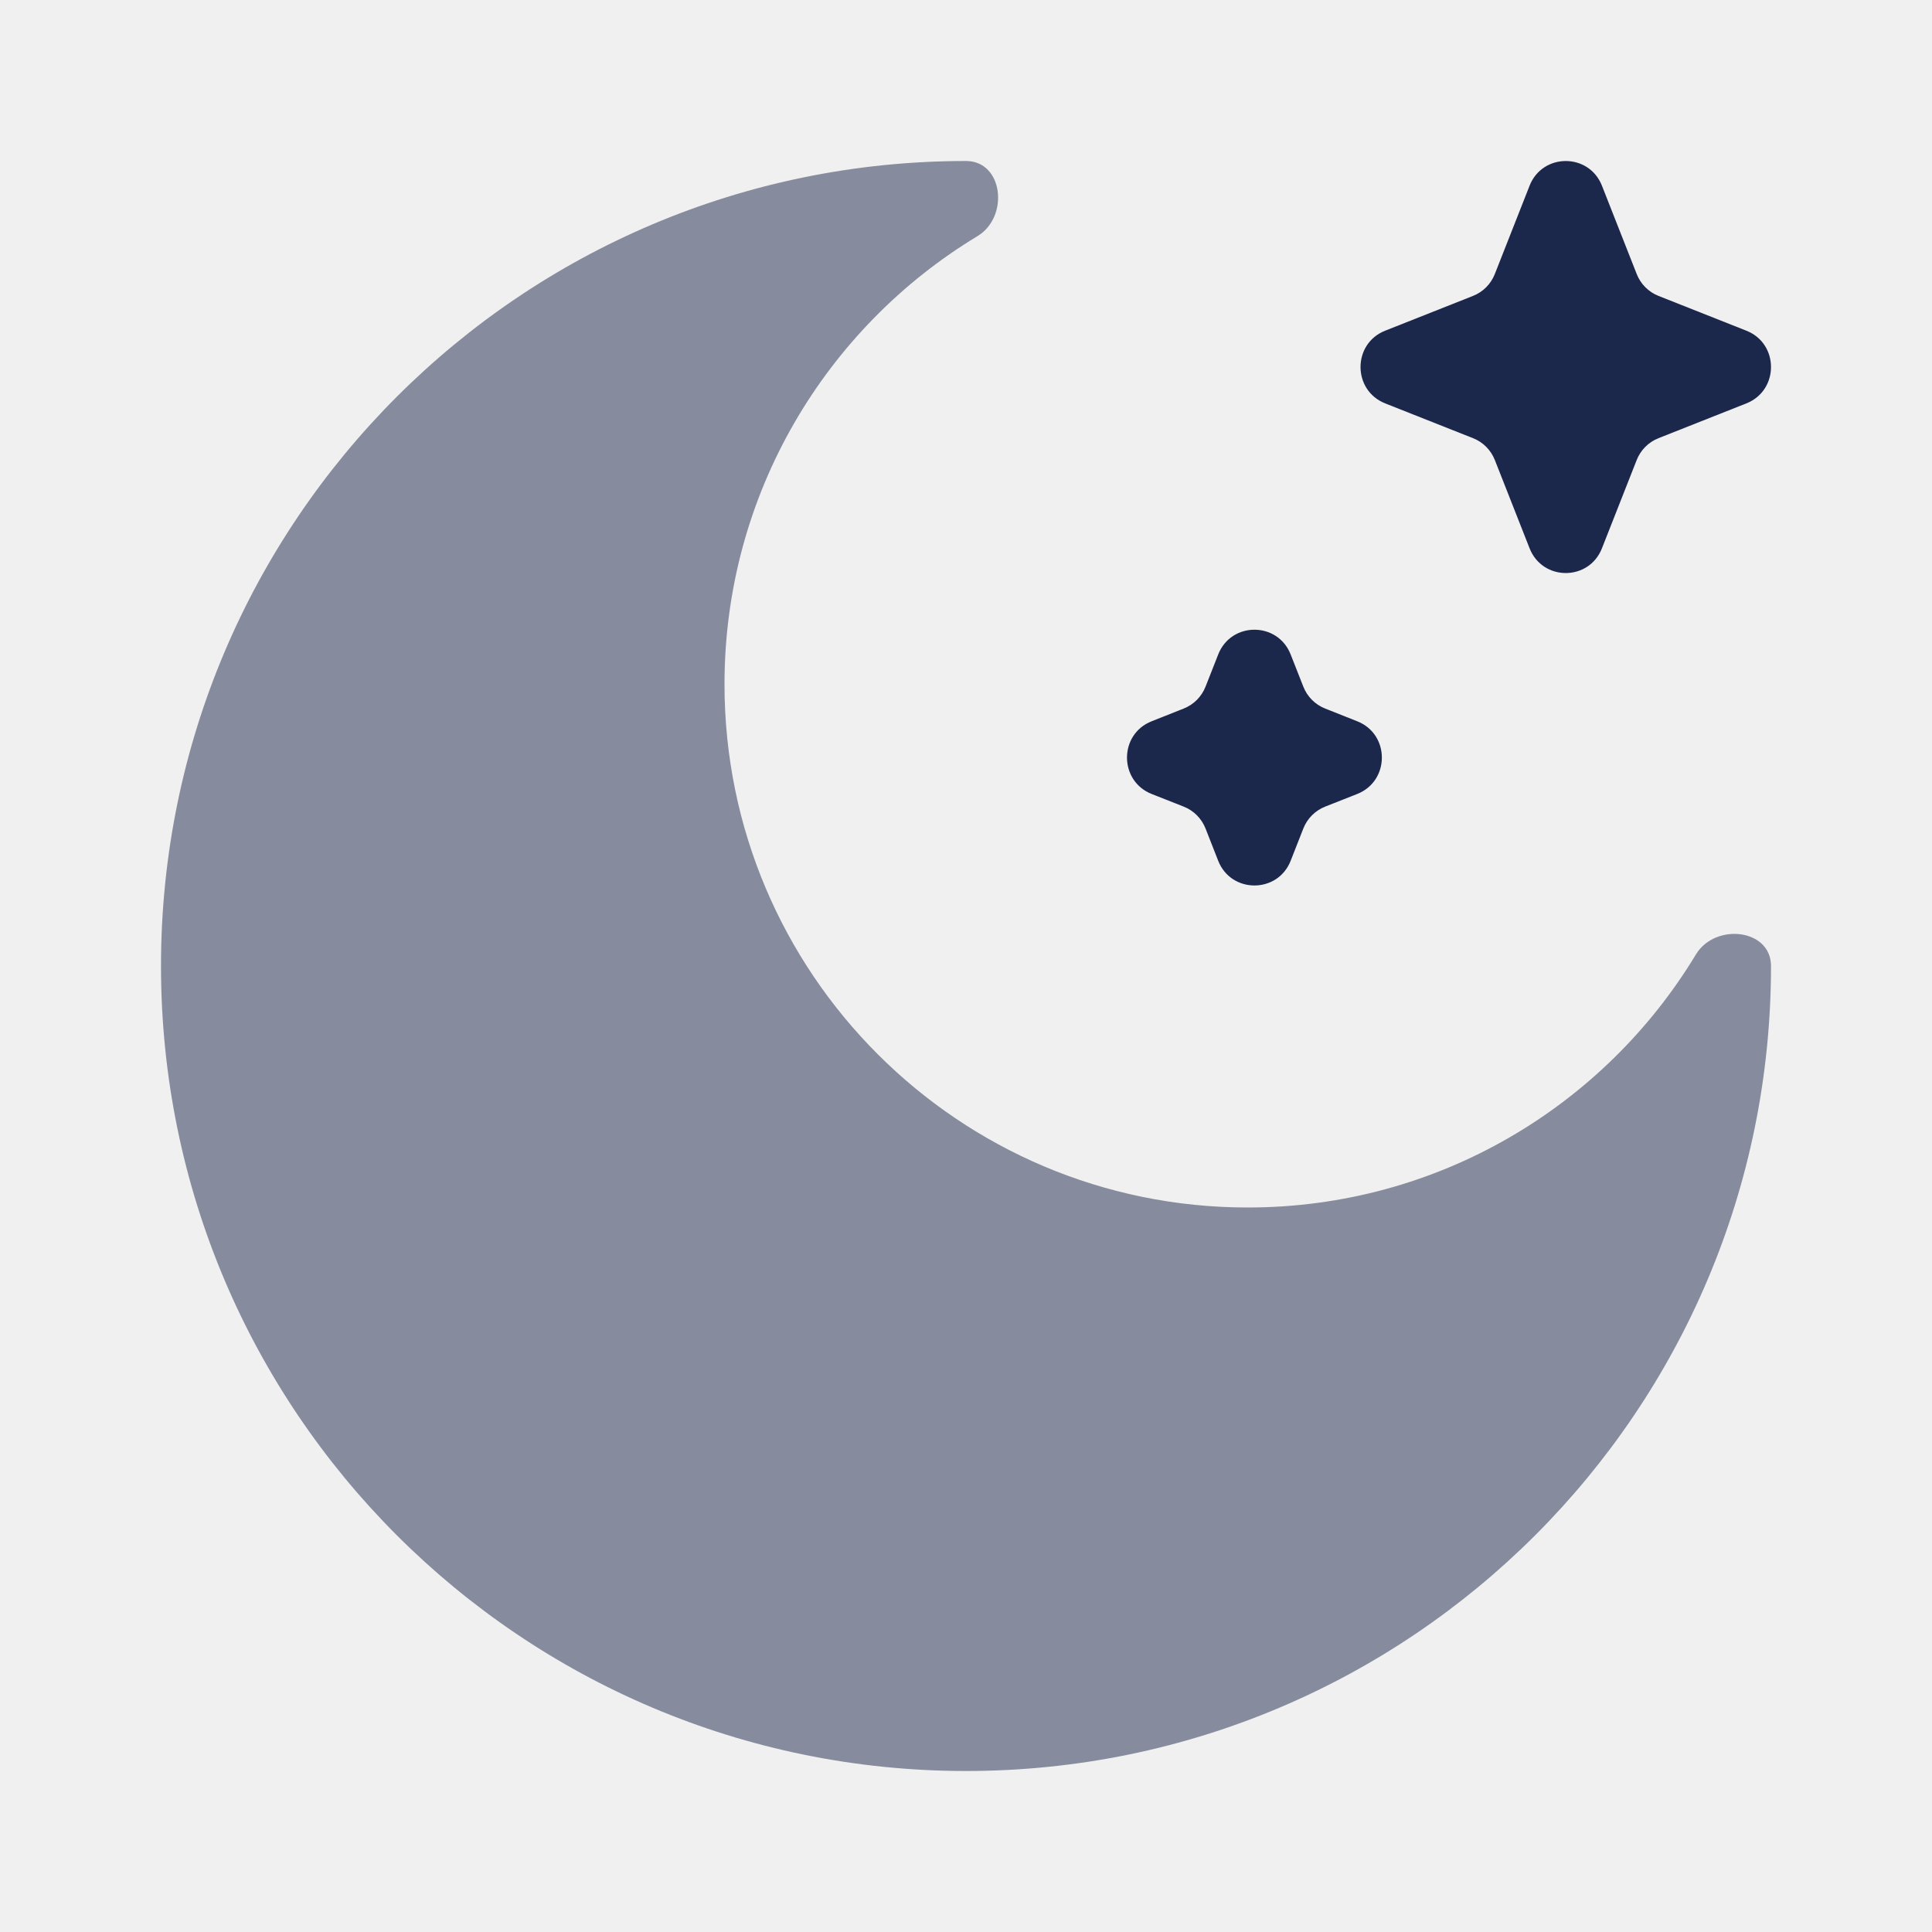
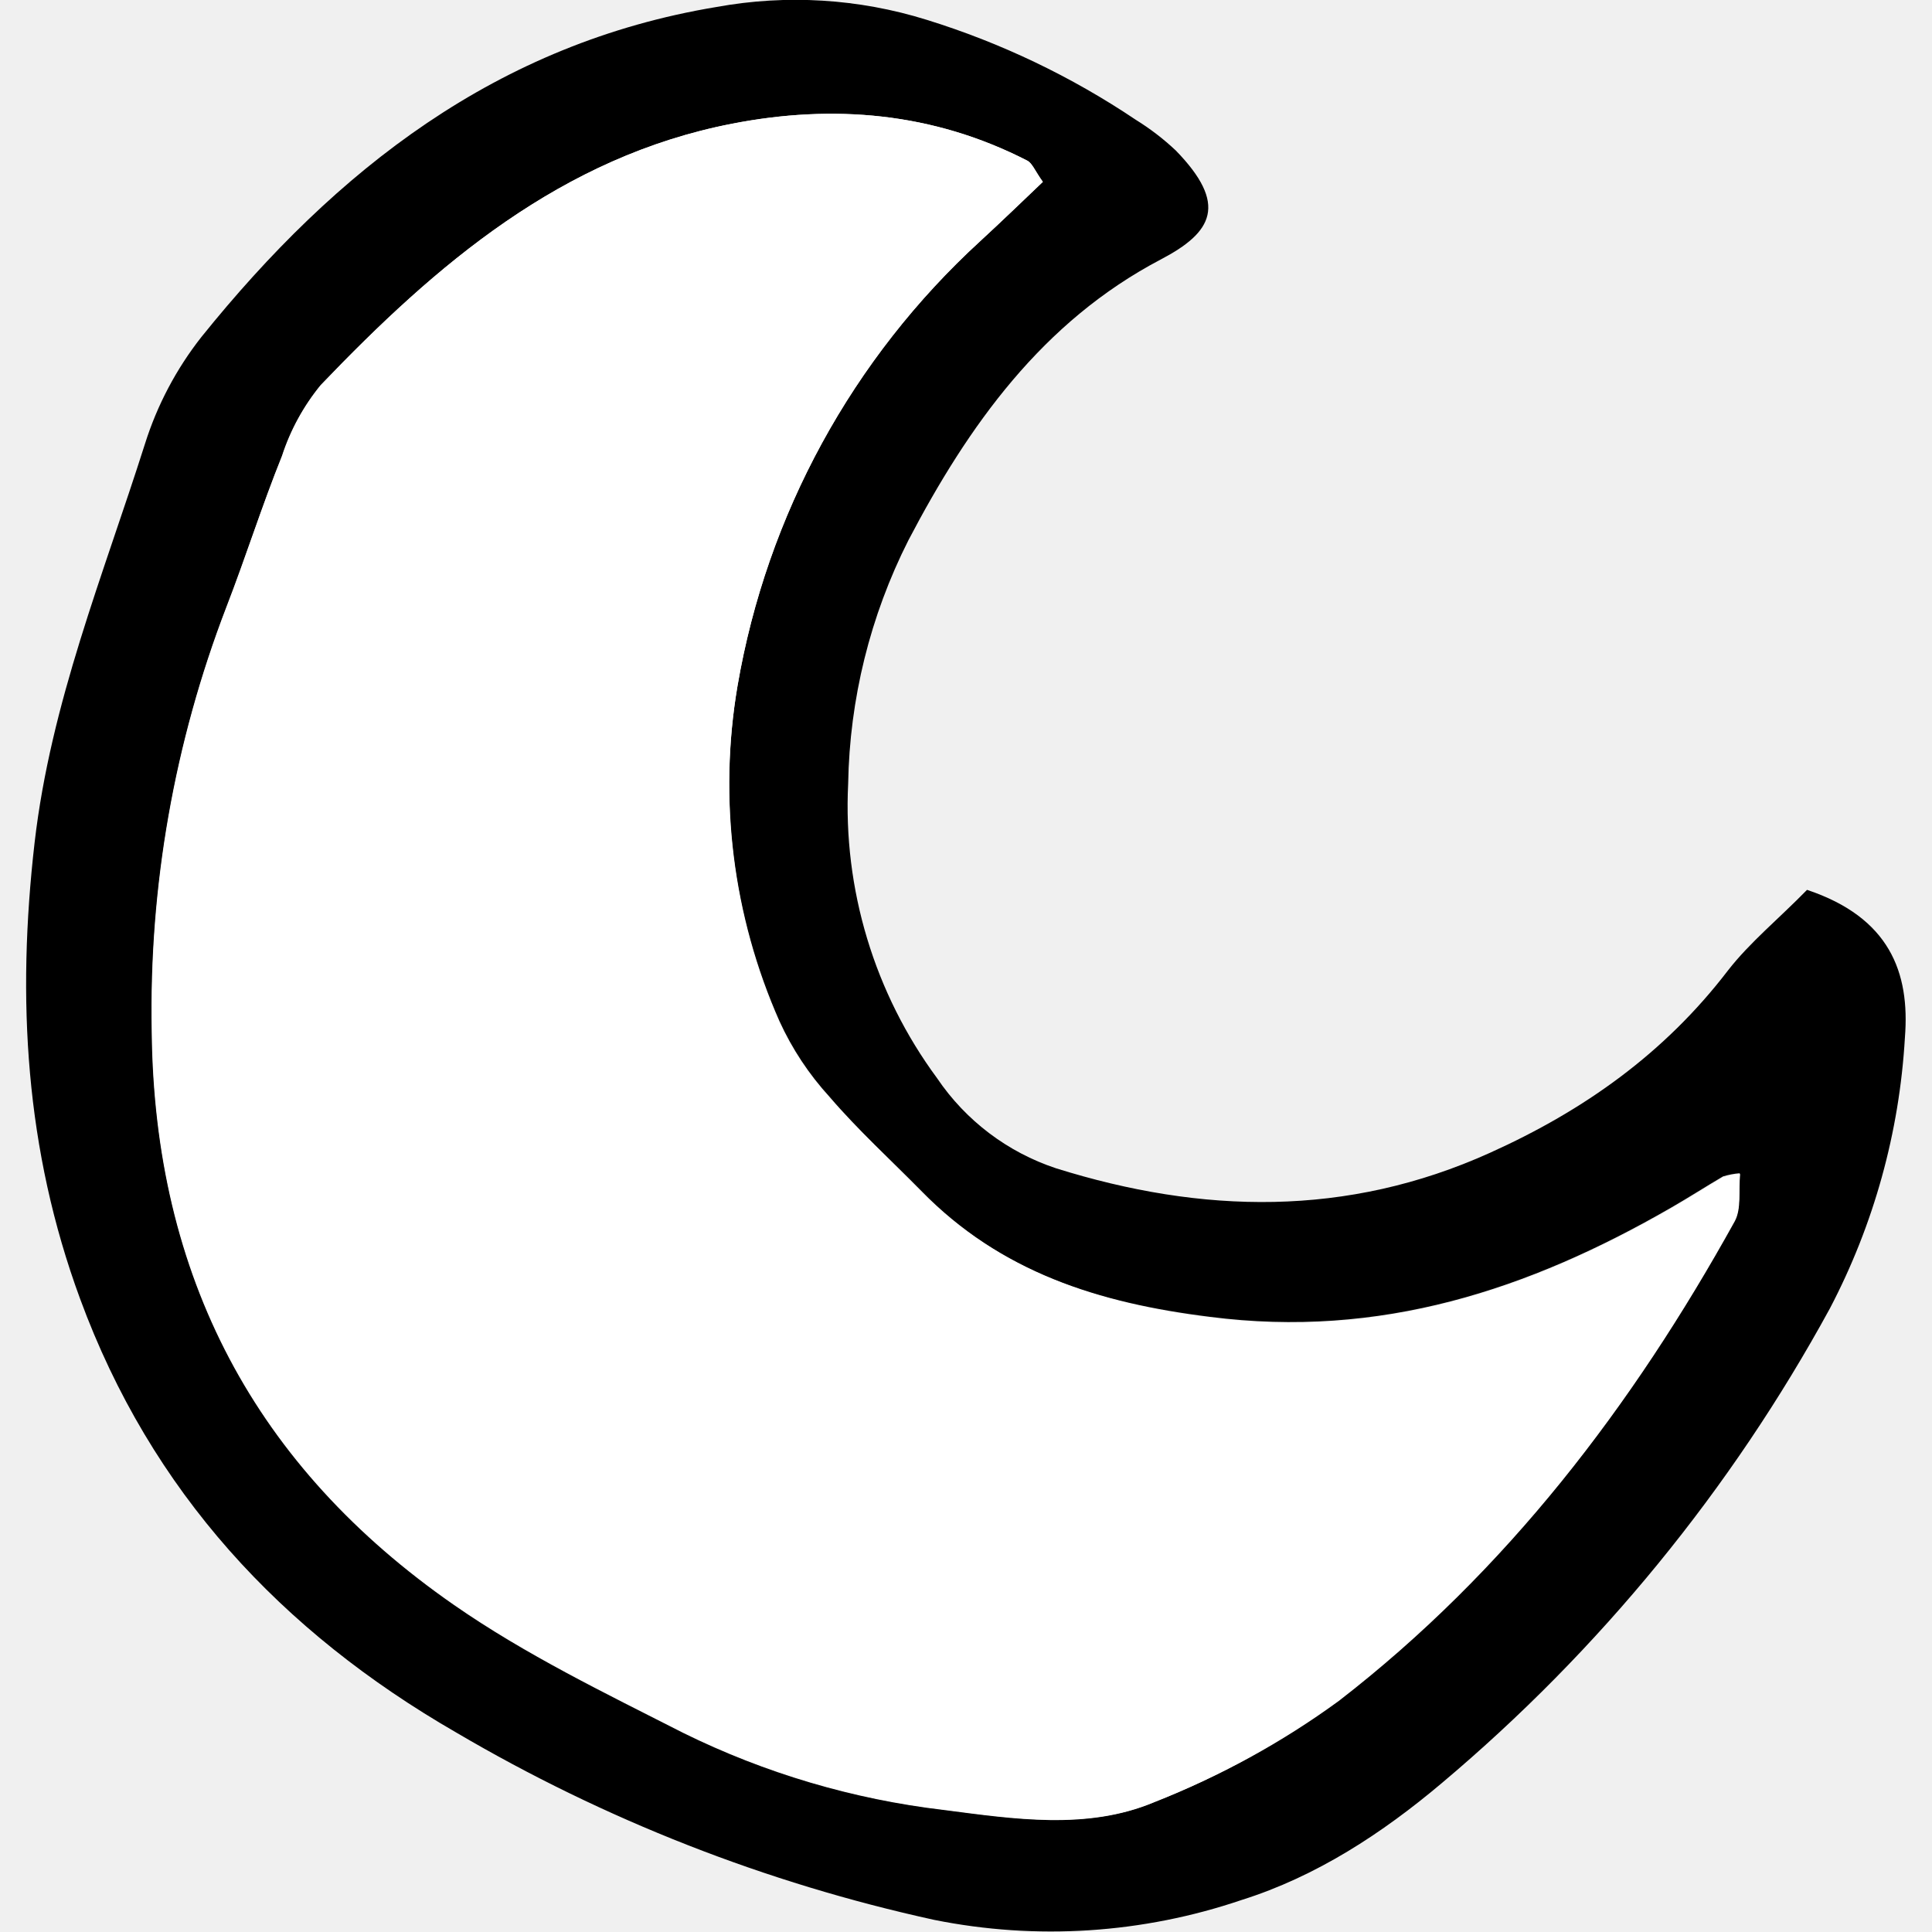
- <svg xmlns="http://www.w3.org/2000/svg" width="800px" height="800px" viewBox="0 0 24 24" fill="none">
-   <path d="M19.9 2.307C19.739 1.898 19.162 1.898 19.001 2.307L18.57 3.402C18.521 3.528 18.423 3.627 18.298 3.676L17.207 4.108C16.799 4.269 16.799 4.849 17.207 5.011L18.298 5.443C18.423 5.492 18.521 5.591 18.57 5.716L19.001 6.811C19.162 7.221 19.739 7.221 19.9 6.811L20.331 5.716C20.38 5.591 20.478 5.492 20.603 5.443L21.694 5.011C22.102 4.849 22.102 4.269 21.694 4.108L20.603 3.676C20.478 3.627 20.38 3.528 20.331 3.402L19.9 2.307Z" fill="#1C274C" />
-   <path d="M16.033 8.13C15.872 7.72 15.294 7.72 15.133 8.13L14.976 8.529C14.927 8.654 14.829 8.753 14.704 8.802L14.306 8.96C13.898 9.121 13.898 9.701 14.306 9.863L14.704 10.02C14.829 10.069 14.927 10.168 14.976 10.293L15.133 10.693C15.294 11.102 15.872 11.102 16.033 10.693L16.19 10.293C16.239 10.168 16.337 10.069 16.462 10.02L16.86 9.863C17.268 9.701 17.268 9.121 16.86 8.96L16.462 8.802C16.337 8.753 16.239 8.654 16.19 8.529L16.033 8.13Z" fill="#1C274C" />
-   <path opacity="0.5" d="M12 22C17.523 22 22 17.523 22 12C22 11.537 21.306 11.461 21.067 11.857C19.929 13.741 17.861 15 15.5 15C11.91 15 9 12.09 9 8.5C9 6.138 10.259 4.071 12.143 2.933C12.539 2.693 12.463 2 12 2C6.477 2 2 6.477 2 12C2 17.523 6.477 22 12 22Z" fill="#1C274C" />
+ <svg xmlns="http://www.w3.org/2000/svg" width="800px" height="800px" viewBox="-2.22 0 164.03 164.03">
+   <defs>
+     <style>.cls-1{fill:#ffffff;}</style>
+   </defs>
+   <g id="Layer_2" data-name="Layer 2">
+     <g id="Layer_1-2" data-name="Layer 1">
+       <path d="M151.2,75.55c7,2.34,8.75,7,8.31,12.54a56.58,56.58,0,0,1-6.37,23,140.74,140.74,0,0,1-32.94,40.29c-5.06,4.27-10.67,7.94-17,9.93A50.32,50.32,0,0,1,77.09,163a138.53,138.53,0,0,1-40.6-15.92c-14.82-8.55-25.88-20.42-31.91-36.81C-.08,97.61-.81,84.83.72,71.52c1.37-11.85,5.83-22.69,9.37-33.84a28.53,28.53,0,0,1,4.79-9.07C26.3,14.42,40,3.67,58.63.59A37.4,37.4,0,0,1,76.45,1.68a67.81,67.81,0,0,1,17.76,8.49,21.29,21.29,0,0,1,3.4,2.61c4.44,4.57,3.15,6.93-1.28,9.25C86.29,27.3,80,36.13,74.9,45.88a47.58,47.58,0,0,0-5.11,20.66,38.89,38.89,0,0,0,7.55,25,19.64,19.64,0,0,0,10.1,7.65c12.39,3.88,24.69,4.17,36.83-1.31,8-3.6,14.85-8.47,20.22-15.49C146.35,80,148.81,78,151.2,75.55ZM86.32,15.44c-.67-.93-.89-1.57-1.32-1.8-8-4.11-16.48-4.81-25.07-3.13C45.47,13.32,34.82,22.45,25,32.7a18.53,18.53,0,0,0-3.28,6c-1.7,4.24-3.08,8.6-4.73,12.86a95.38,95.38,0,0,0-6.33,36c.22,20.87,8.81,37,25.67,48.71,6.07,4.22,12.84,7.49,19.46,10.86a68,68,0,0,0,22.12,6.54c5.94.77,12.16,1.73,17.82-.64a69.21,69.21,0,0,0,15.69-8.69c14.23-11,25-25.07,33.62-40.73.57-1,.31-2.52.45-4a6.39,6.39,0,0,0-1.42.27c-1.47.86-2.91,1.79-4.39,2.64-12.14,7-24.72,11.14-39.19,9.28C91,110.62,82.73,108,76,101.11c-2.61-2.65-5.37-5.16-7.8-8a24.71,24.71,0,0,1-4.24-6.41A49.8,49.8,0,0,1,60.4,58.21,66.44,66.44,0,0,1,81,20.48C82.83,18.79,84.6,17.08,86.32,15.44Z" />
+       <path class="cls-1" d="M86.32,15.44c-1.72,1.64-3.49,3.35-5.29,5A66.44,66.44,0,0,0,60.4,58.21a49.8,49.8,0,0,0,3.53,28.53,24.71,24.71,0,0,0,4.24,6.41c2.43,2.8,5.19,5.31,7.8,8,6.76,6.86,15.06,9.51,24.55,10.72,14.47,1.86,27.05-2.31,39.19-9.28,1.48-.85,2.92-1.78,4.39-2.64a6.39,6.39,0,0,1,1.42-.27c-.14,1.44.12,2.93-.45,4-8.67,15.66-19.39,29.73-33.62,40.73A69.21,69.21,0,0,1,95.76,153c-5.66,2.37-11.88,1.41-17.82.64a68,68,0,0,1-22.12-6.54c-6.62-3.37-13.39-6.64-19.46-10.86C19.5,124.54,10.91,108.42,10.69,87.55a95.38,95.38,0,0,1,6.33-36c1.65-4.26,3-8.62,4.73-12.86a18.53,18.53,0,0,1,3.28-6c9.79-10.25,20.44-19.38,34.9-22.19C68.52,8.83,77,9.53,85,13.64,85.43,13.87,85.65,14.51,86.32,15.44Z" />
+     </g>
+   </g>
</svg>
